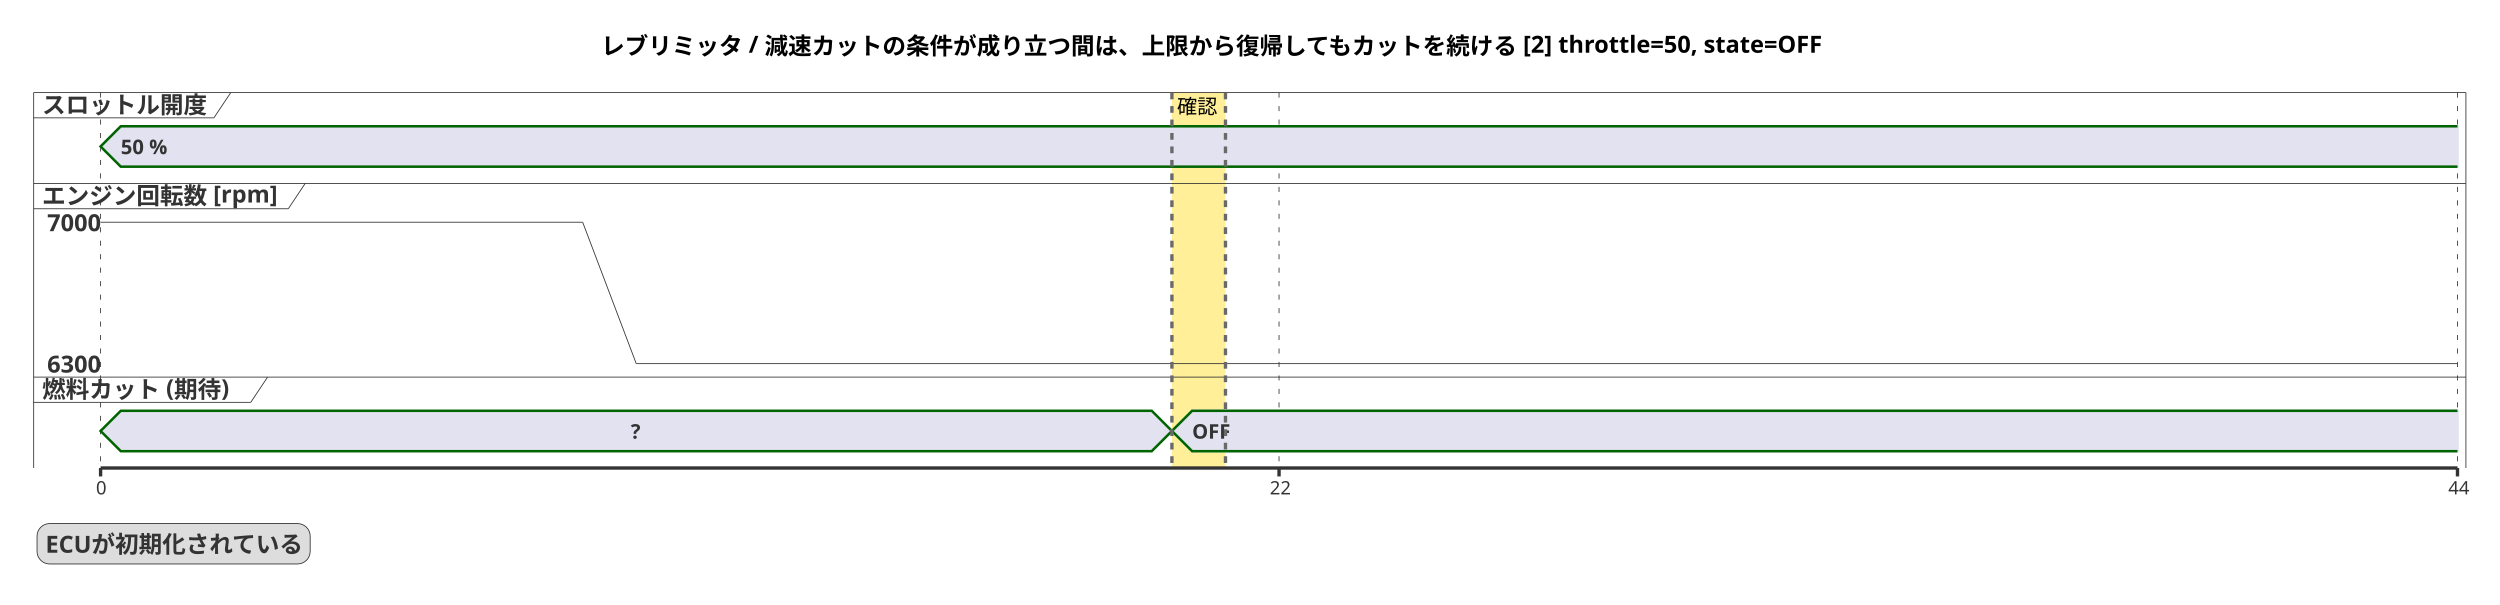
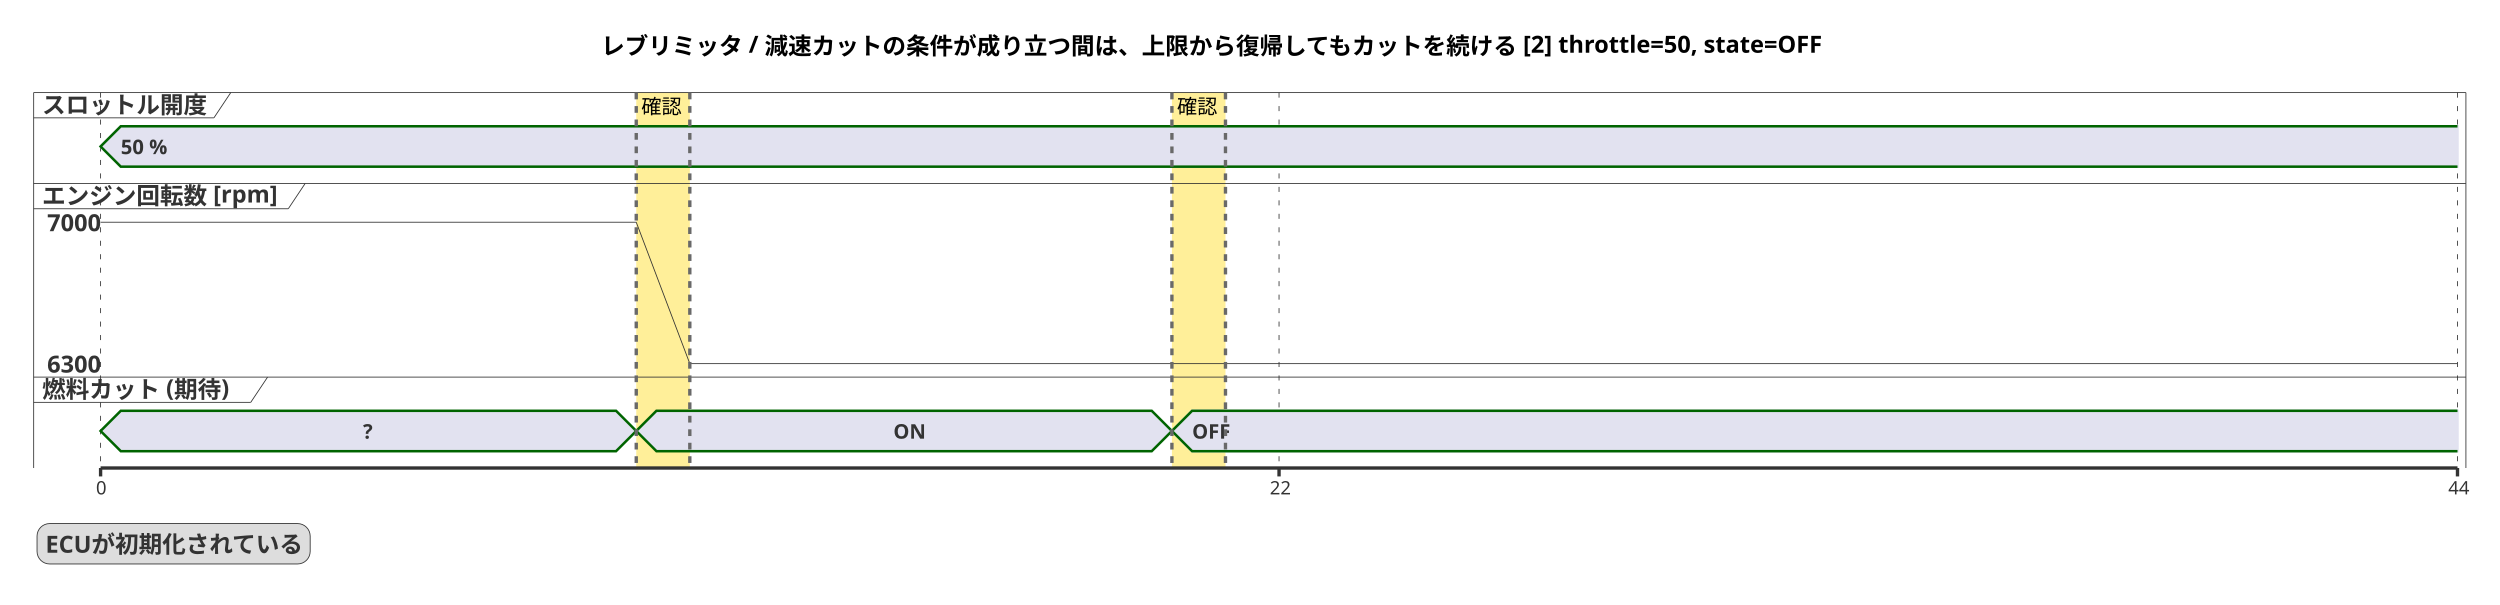
<svg xmlns="http://www.w3.org/2000/svg" version="1.1" data-diagram-type="TIMING" style="width:1485px;height:359px;background:#FFFFFF;" width="1485px" height="359px" viewBox="0 0 1485 359" zoomAndPan="magnify" preserveAspectRatio="none" contentStyleType="text/css">
  <defs />
  <g font-family="sans-serif" lengthAdjust="spacing">
    <g class="title" data-source-line="2">
      <text x="357.094" y="32.318" fill="#000" font-size="14" textLength="769.563" font-weight="700" font-family="IPAGothic">レブリミッタ / 減速カットの条件が成り立つ間は、上限から復帰してもカットを続ける [2] throttle=50, state=OFF</text>
    </g>
    <line x1="20" y1="55" x2="20" y2="278" style="stroke:#333;stroke-width:0.5;" />
    <line x1="1464.75" y1="55" x2="1464.75" y2="278" style="stroke:#333;stroke-width:0.5;" />
+     <rect x="377.932" y="55" width="31.818" height="223" fill="#FFD700" fill-opacity="0.4" style="stroke:none;" />
    <rect x="696.114" y="55" width="31.818" height="223" fill="#FFD700" fill-opacity="0.4" style="stroke:none;" />
    <line x1="59.75" y1="55" x2="59.75" y2="278" style="stroke:#333;stroke-width:0.5;stroke-dasharray:3,5;" />
    <line x1="759.75" y1="55" x2="759.75" y2="278" style="stroke:#333;stroke-width:0.5;stroke-dasharray:3,5;" />
    <line x1="1459.75" y1="55" x2="1459.75" y2="278" style="stroke:#333;stroke-width:0.5;stroke-dasharray:3,5;" />
    <line x1="20" y1="55" x2="1464.75" y2="55" style="stroke:#333;stroke-width:0.5;" />
    <text x="25" y="67.318" fill="#333" font-size="14" textLength="101.063" font-weight="700" font-family="IPAGothic">スロットル開度</text>
    <line x1="20" y1="70" x2="127.063" y2="70" style="stroke:#333;stroke-width:0.5;" />
    <line x1="127.063" y1="70" x2="137.063" y2="55" style="stroke:#333;stroke-width:0.5;" />
    <polygon points="71.75,75,1459.75,75,1459.75,99,71.75,99,59.75,87" fill="#E2E2F0" style="stroke:#E2E2F0;stroke-width:1.5;stroke-linejoin:miter;stroke-miterlimit:10;" />
    <path d="M1459.75,75 L71.75,75 L59.75,87 L71.75,99 L1459.75,99" style="stroke:#006400;stroke-width:1.5;" fill="#E2E2F0" />
    <text x="71.75" y="91.559" fill="#333" font-size="12" textLength="25.125" font-weight="700" font-family="IPAGothic">50 %</text>
    <line x1="20" y1="109" x2="1464.75" y2="109" style="stroke:#333;stroke-width:0.5;" />
    <text x="25" y="121.318" fill="#333" font-size="14" textLength="145.25" font-weight="700" font-family="IPAGothic">エンジン回転数 [rpm]</text>
    <line x1="20" y1="124" x2="171.25" y2="124" style="stroke:#333;stroke-width:0.5;" />
    <line x1="171.25" y1="124" x2="181.25" y2="109" style="stroke:#333;stroke-width:0.5;" />
    <text x="28" y="221.318" fill="#333" font-size="14" textLength="29.75" font-weight="700" font-family="IPAGothic">6300</text>
    <text x="28" y="137.318" fill="#333" font-size="14" textLength="29.75" font-weight="700" font-family="IPAGothic">7000</text>
    <line x1="59.75" y1="132" x2="59.75" y2="132" style="stroke:#333;stroke-width:0.5;" />
-     <line x1="59.75" y1="132" x2="346.114" y2="132" style="stroke:#333;stroke-width:0.5;" />
-     <line x1="346.114" y1="132" x2="377.932" y2="216" style="stroke:#333;stroke-width:0.5;" />
-     <line x1="377.932" y1="216" x2="759.75" y2="216" style="stroke:#333;stroke-width:0.5;" />
+     <line x1="59.75" y1="132" x2="377.932" y2="132" style="stroke:#333;stroke-width:0.5;" />
+     <line x1="377.932" y1="132" x2="409.75" y2="216" style="stroke:#333;stroke-width:0.5;" />
+     <line x1="409.75" y1="216" x2="759.75" y2="216" style="stroke:#333;stroke-width:0.5;" />
    <line x1="759.75" y1="216" x2="1459.75" y2="216" style="stroke:#333;stroke-width:0.5;" />
    <line x1="20" y1="224" x2="1464.75" y2="224" style="stroke:#333;stroke-width:0.5;" />
    <text x="25" y="236.318" fill="#333" font-size="14" textLength="122.938" font-weight="700" font-family="IPAGothic">燃料カット (期待)</text>
    <line x1="20" y1="239" x2="148.938" y2="239" style="stroke:#333;stroke-width:0.5;" />
    <line x1="148.938" y1="239" x2="158.938" y2="224" style="stroke:#333;stroke-width:0.5;" />
-     <polygon points="71.75,244,684.114,244,696.114,256,684.114,268,71.75,268,59.75,256" fill="#E2E2F0" style="stroke:#006400;stroke-width:1.5;stroke-linejoin:miter;stroke-miterlimit:10;" />
+     <polygon points="71.75,244,365.932,244,377.932,256,365.932,268,71.75,268,59.75,256" fill="#E2E2F0" style="stroke:#006400;stroke-width:1.5;stroke-linejoin:miter;stroke-miterlimit:10;" />
+     <polygon points="389.932,244,684.114,244,696.114,256,684.114,268,389.932,268,377.932,256" fill="#E2E2F0" style="stroke:#006400;stroke-width:1.5;stroke-linejoin:miter;stroke-miterlimit:10;" />
    <polygon points="708.114,244,1459.75,244,1459.75,268,708.114,268,696.114,256" fill="#E2E2F0" style="stroke:#E2E2F0;stroke-width:1.5;stroke-linejoin:miter;stroke-miterlimit:10;" />
    <path d="M1459.75,244 L708.114,244 L696.114,256 L708.114,268 L1459.75,268" style="stroke:#006400;stroke-width:1.5;" fill="#E2E2F0" />
-     <text x="374.744" y="260.559" fill="#333" font-size="12" font-weight="700" font-family="IPAGothic">?</text>
+     <text x="215.653" y="260.559" fill="#333" font-size="12" font-weight="700" font-family="IPAGothic">?</text>
+     <text x="530.648" y="260.559" fill="#333" font-size="12" textLength="12.75" font-weight="700" font-family="IPAGothic">ON</text>
    <text x="708.114" y="260.559" fill="#333" font-size="12" textLength="19.125" font-weight="700" font-family="IPAGothic">OFF</text>
    <line x1="59.75" y1="278" x2="59.75" y2="283" style="stroke:#333;stroke-width:2;" />
    <line x1="759.75" y1="278" x2="759.75" y2="283" style="stroke:#333;stroke-width:2;" />
    <line x1="1459.75" y1="278" x2="1459.75" y2="283" style="stroke:#333;stroke-width:2;" />
    <line x1="59.75" y1="278" x2="1459.75" y2="278" style="stroke:#333;stroke-width:2;" />
    <text x="57" y="293.679" fill="#333" font-size="11" font-family="IPAGothic">0</text>
    <text x="754.25" y="293.679" fill="#333" font-size="11" textLength="11" font-family="IPAGothic">22</text>
    <text x="1454.25" y="293.679" fill="#333" font-size="11" textLength="11" font-family="IPAGothic">44</text>
+     <line x1="377.932" y1="55" x2="377.932" y2="278" style="stroke:#696969;stroke-width:2;stroke-dasharray:4,4;" />
+     <line x1="409.75" y1="55" x2="409.75" y2="278" style="stroke:#696969;stroke-width:2;stroke-dasharray:4,4;" />
+     <text x="380.932" y="67.559" fill="#000" font-size="12" textLength="24" font-family="IPAGothic">確認</text>
    <line x1="696.114" y1="55" x2="696.114" y2="278" style="stroke:#696969;stroke-width:2;stroke-dasharray:4,4;" />
    <line x1="727.932" y1="55" x2="727.932" y2="278" style="stroke:#696969;stroke-width:2;stroke-dasharray:4,4;" />
    <text x="699.114" y="67.559" fill="#000" font-size="12" textLength="24" font-family="IPAGothic">確認</text>
    <g class="legend" data-source-line="4">
      <rect x="22" y="311" width="162.25" height="24" fill="#DDD" style="stroke:#333;stroke-width:0.5;" rx="7.5" ry="7.5" />
      <text x="27" y="328.318" fill="#333" font-size="14" textLength="152.25" font-weight="700" font-family="IPAGothic">ECUが初期化されている</text>
    </g>
  </g>
</svg>
